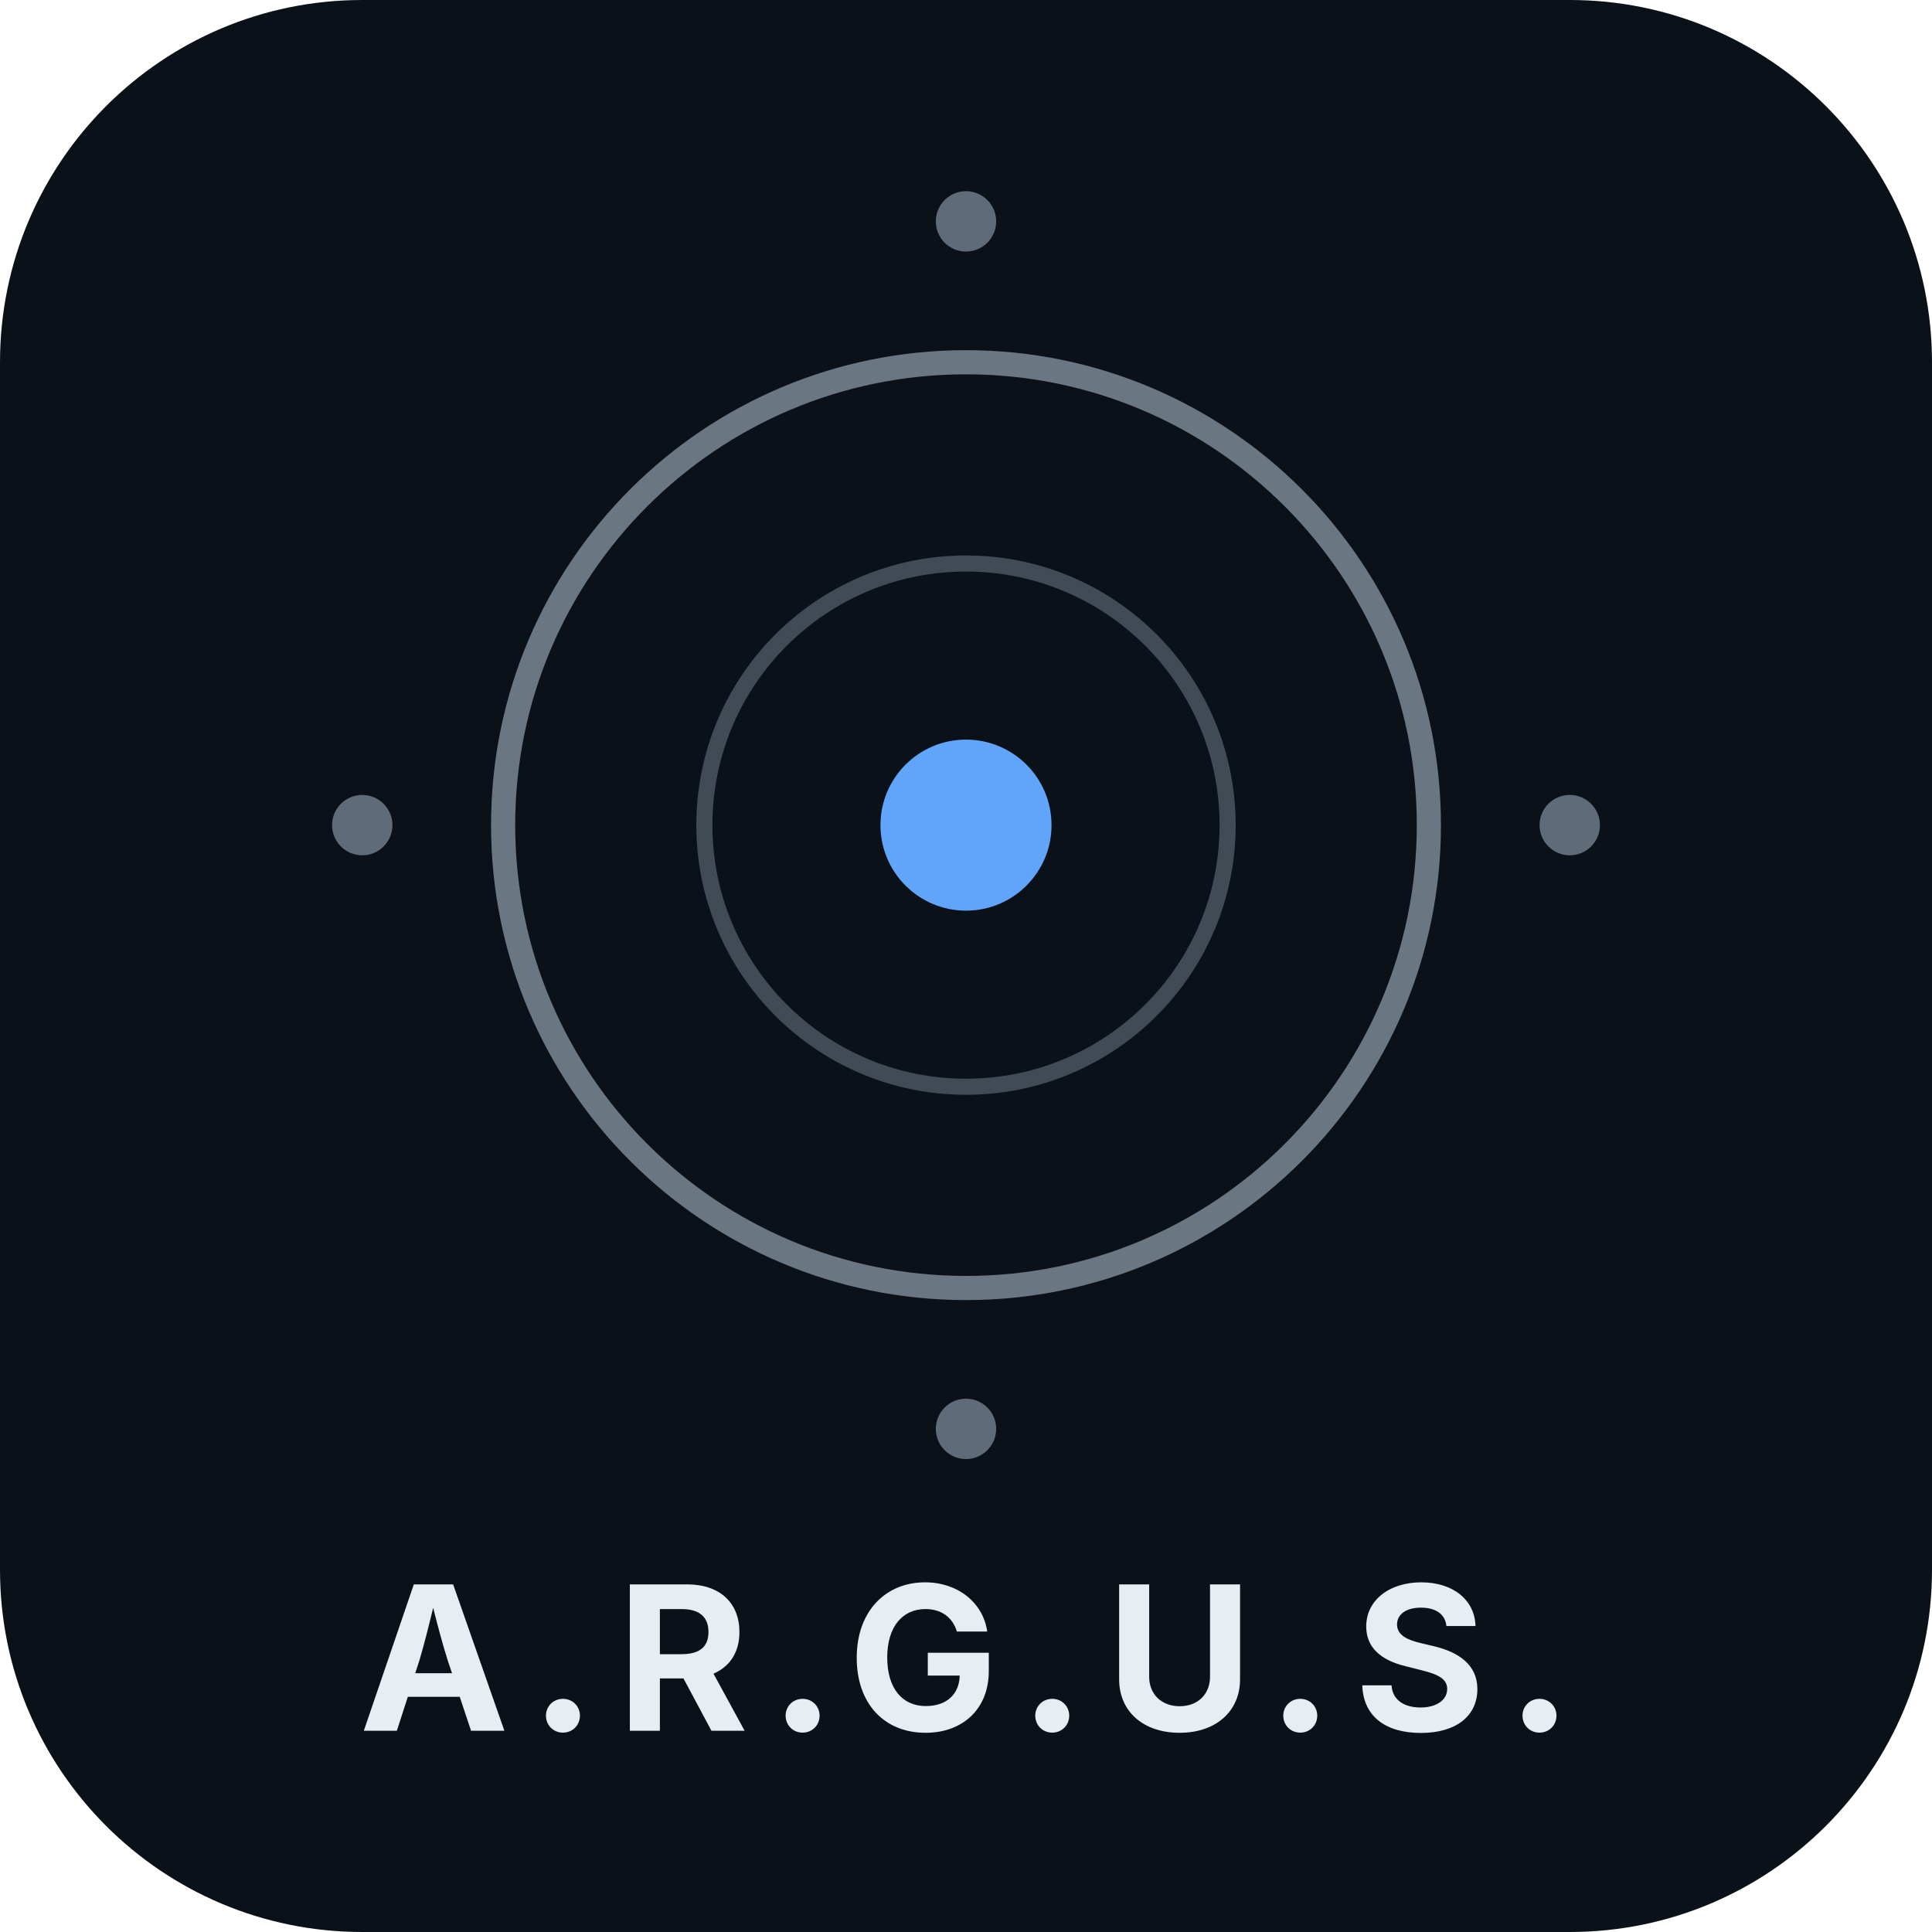
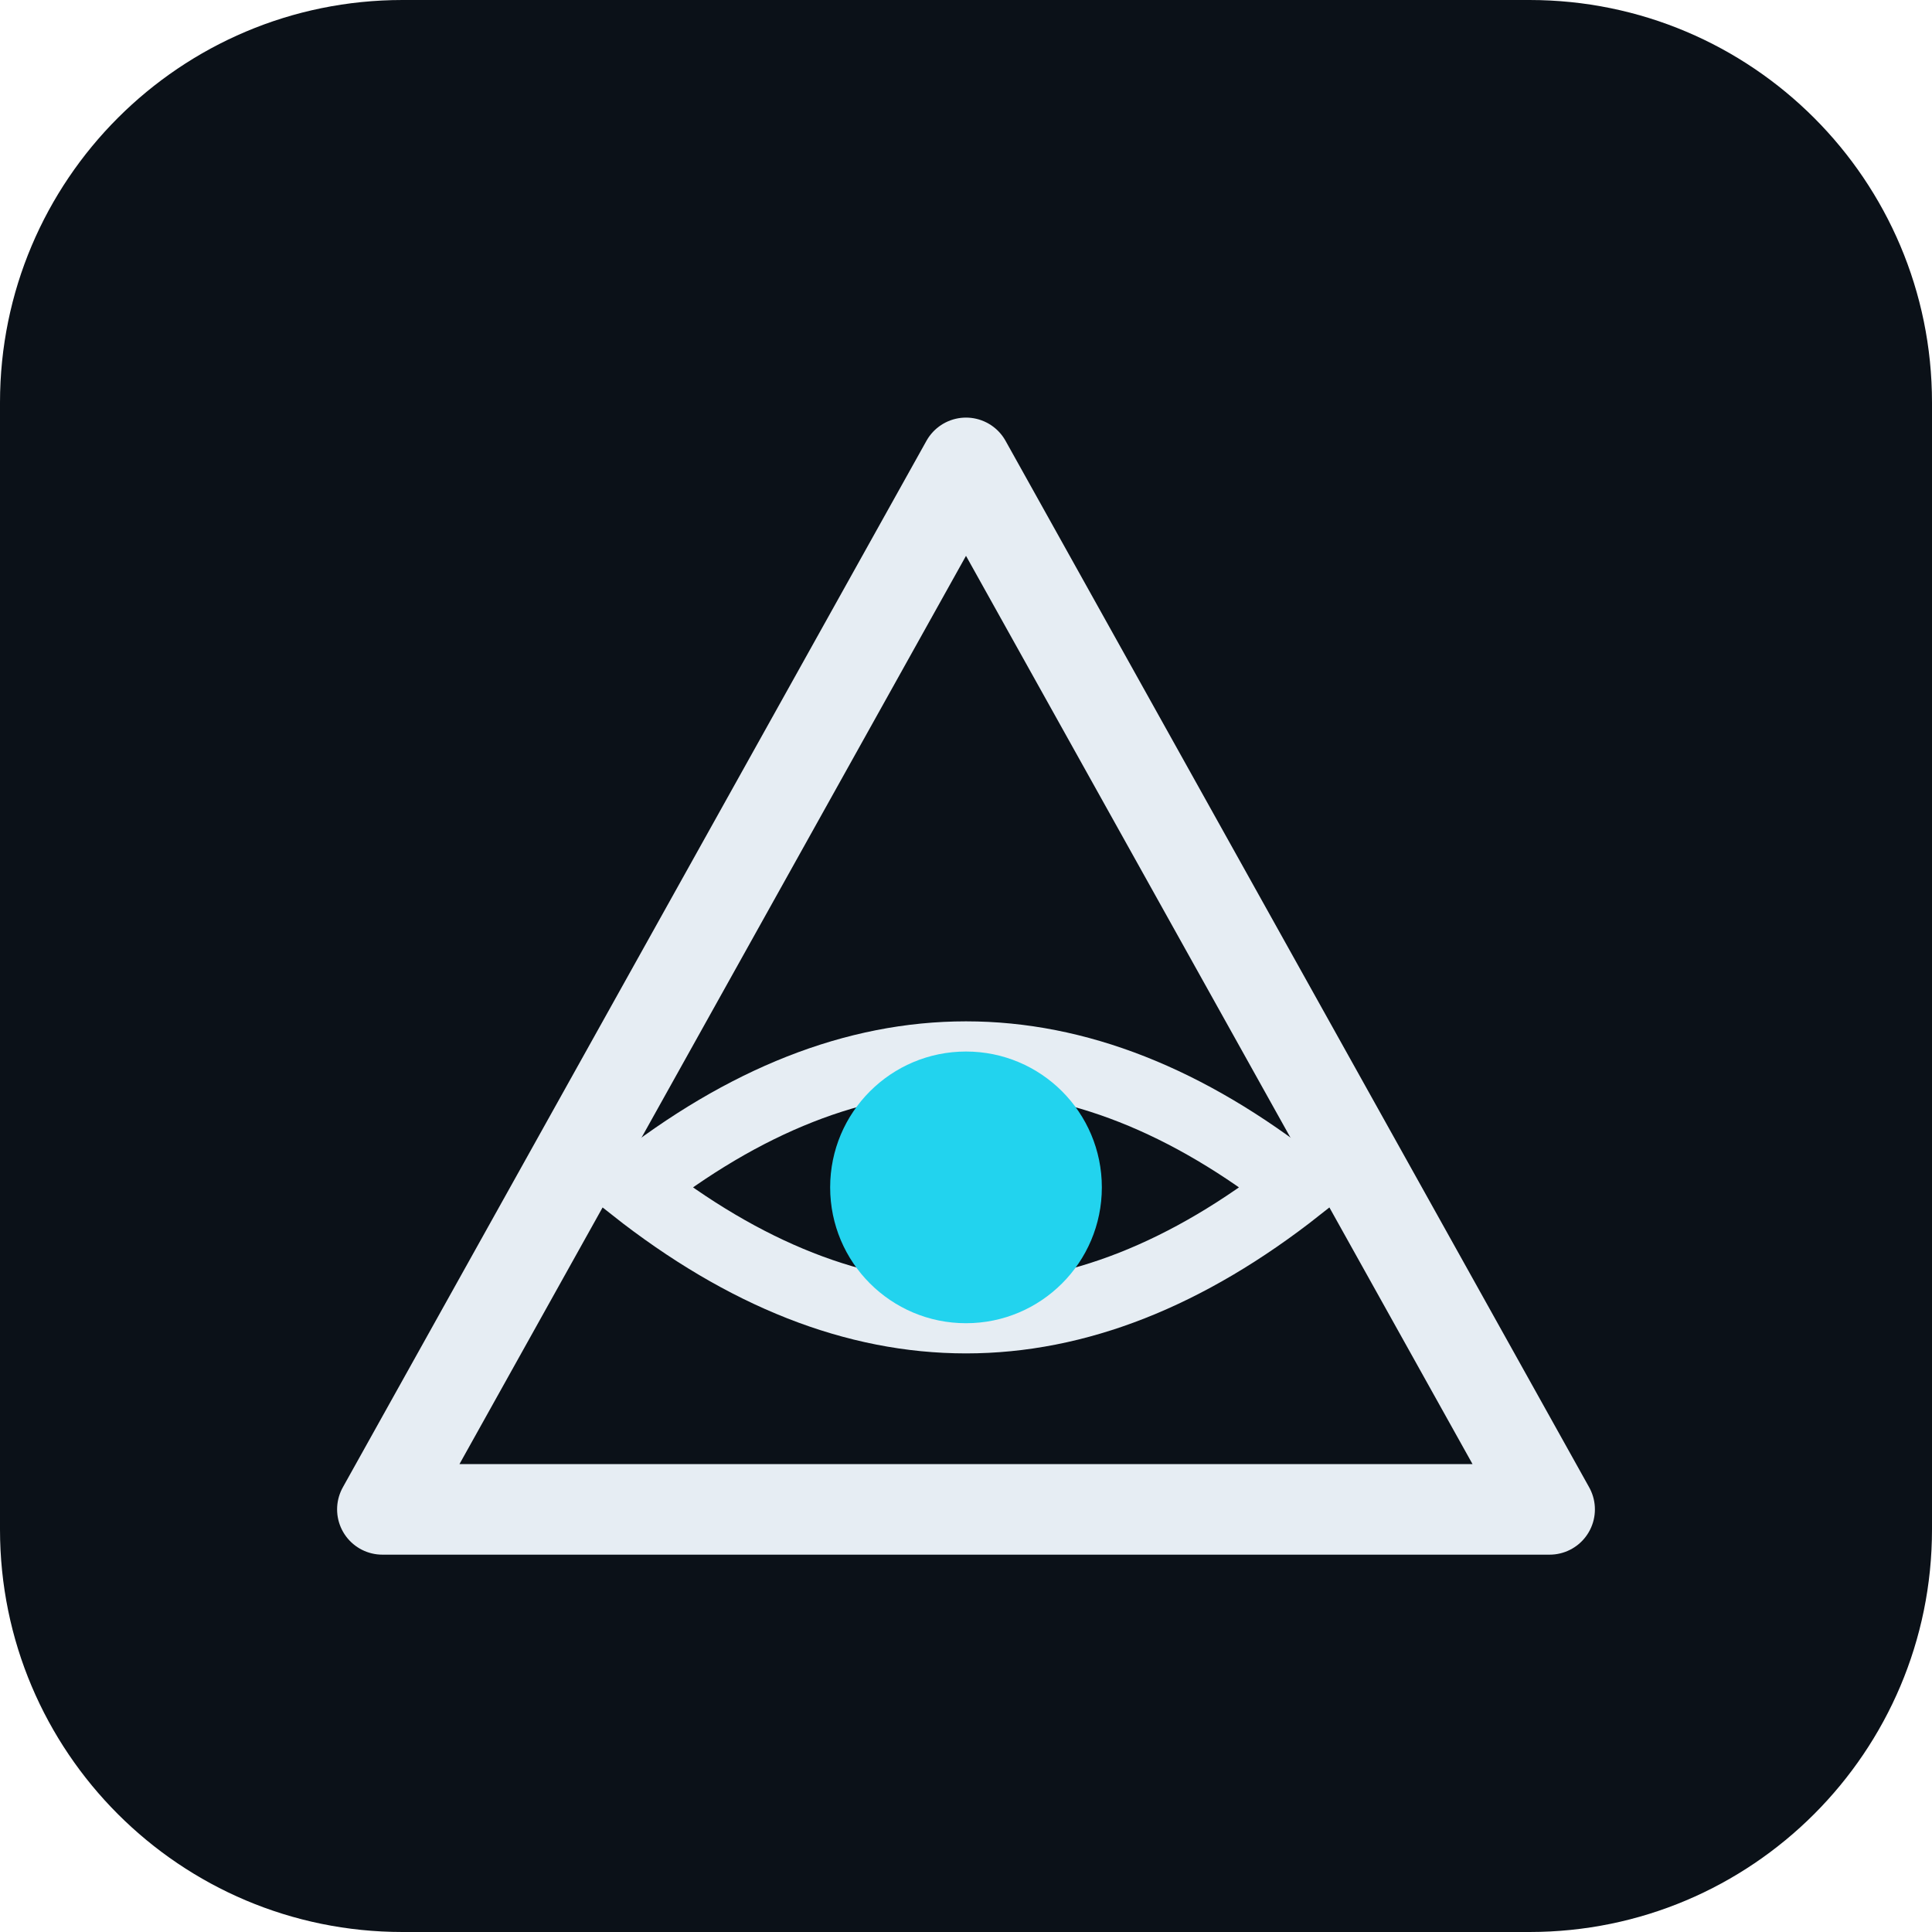
<svg xmlns="http://www.w3.org/2000/svg" viewBox="0 0 192 192">
-   <rect width="192" height="192" rx="36" fill="#0B1118" />
-   <circle cx="96" cy="82" r="46" fill="none" stroke="#8B98A7" stroke-width="2.4" stroke-opacity="0.75" />
-   <circle cx="96" cy="82" r="26" fill="none" stroke="#5F6B78" stroke-width="1.6" stroke-opacity="0.65" />
-   <circle cx="96" cy="82" r="8.5" fill="#60A5FA" />
-   <circle cx="96" cy="22" r="3" fill="#5F6B78" />
-   <circle cx="96" cy="142" r="3" fill="#5F6B78" />
-   <circle cx="36" cy="82" r="3" fill="#5F6B78" />
-   <circle cx="156" cy="82" r="3" fill="#5F6B78" />
-   <text x="96" y="172" text-anchor="middle" fill="#E6EDF3" font-family="Inter, 'Noto Sans JP', system-ui, sans-serif" font-size="20" font-weight="700" letter-spacing="2">A.R.G.U.S.</text>
+   <rect width="192" height="192" rx="40" fill="#0B1118" />
+   <path d="M96 46 L38 150 L154 150 Z" fill="none" stroke="#E6EDF3" stroke-width="9" stroke-linejoin="round" />
+   <path d="M63 118 Q96 92 129 118 Q96 144 63 118 Z" fill="none" stroke="#E6EDF3" stroke-width="7" />
+   <circle cx="96" cy="118" r="13.5" fill="#22D3EE" />
</svg>
